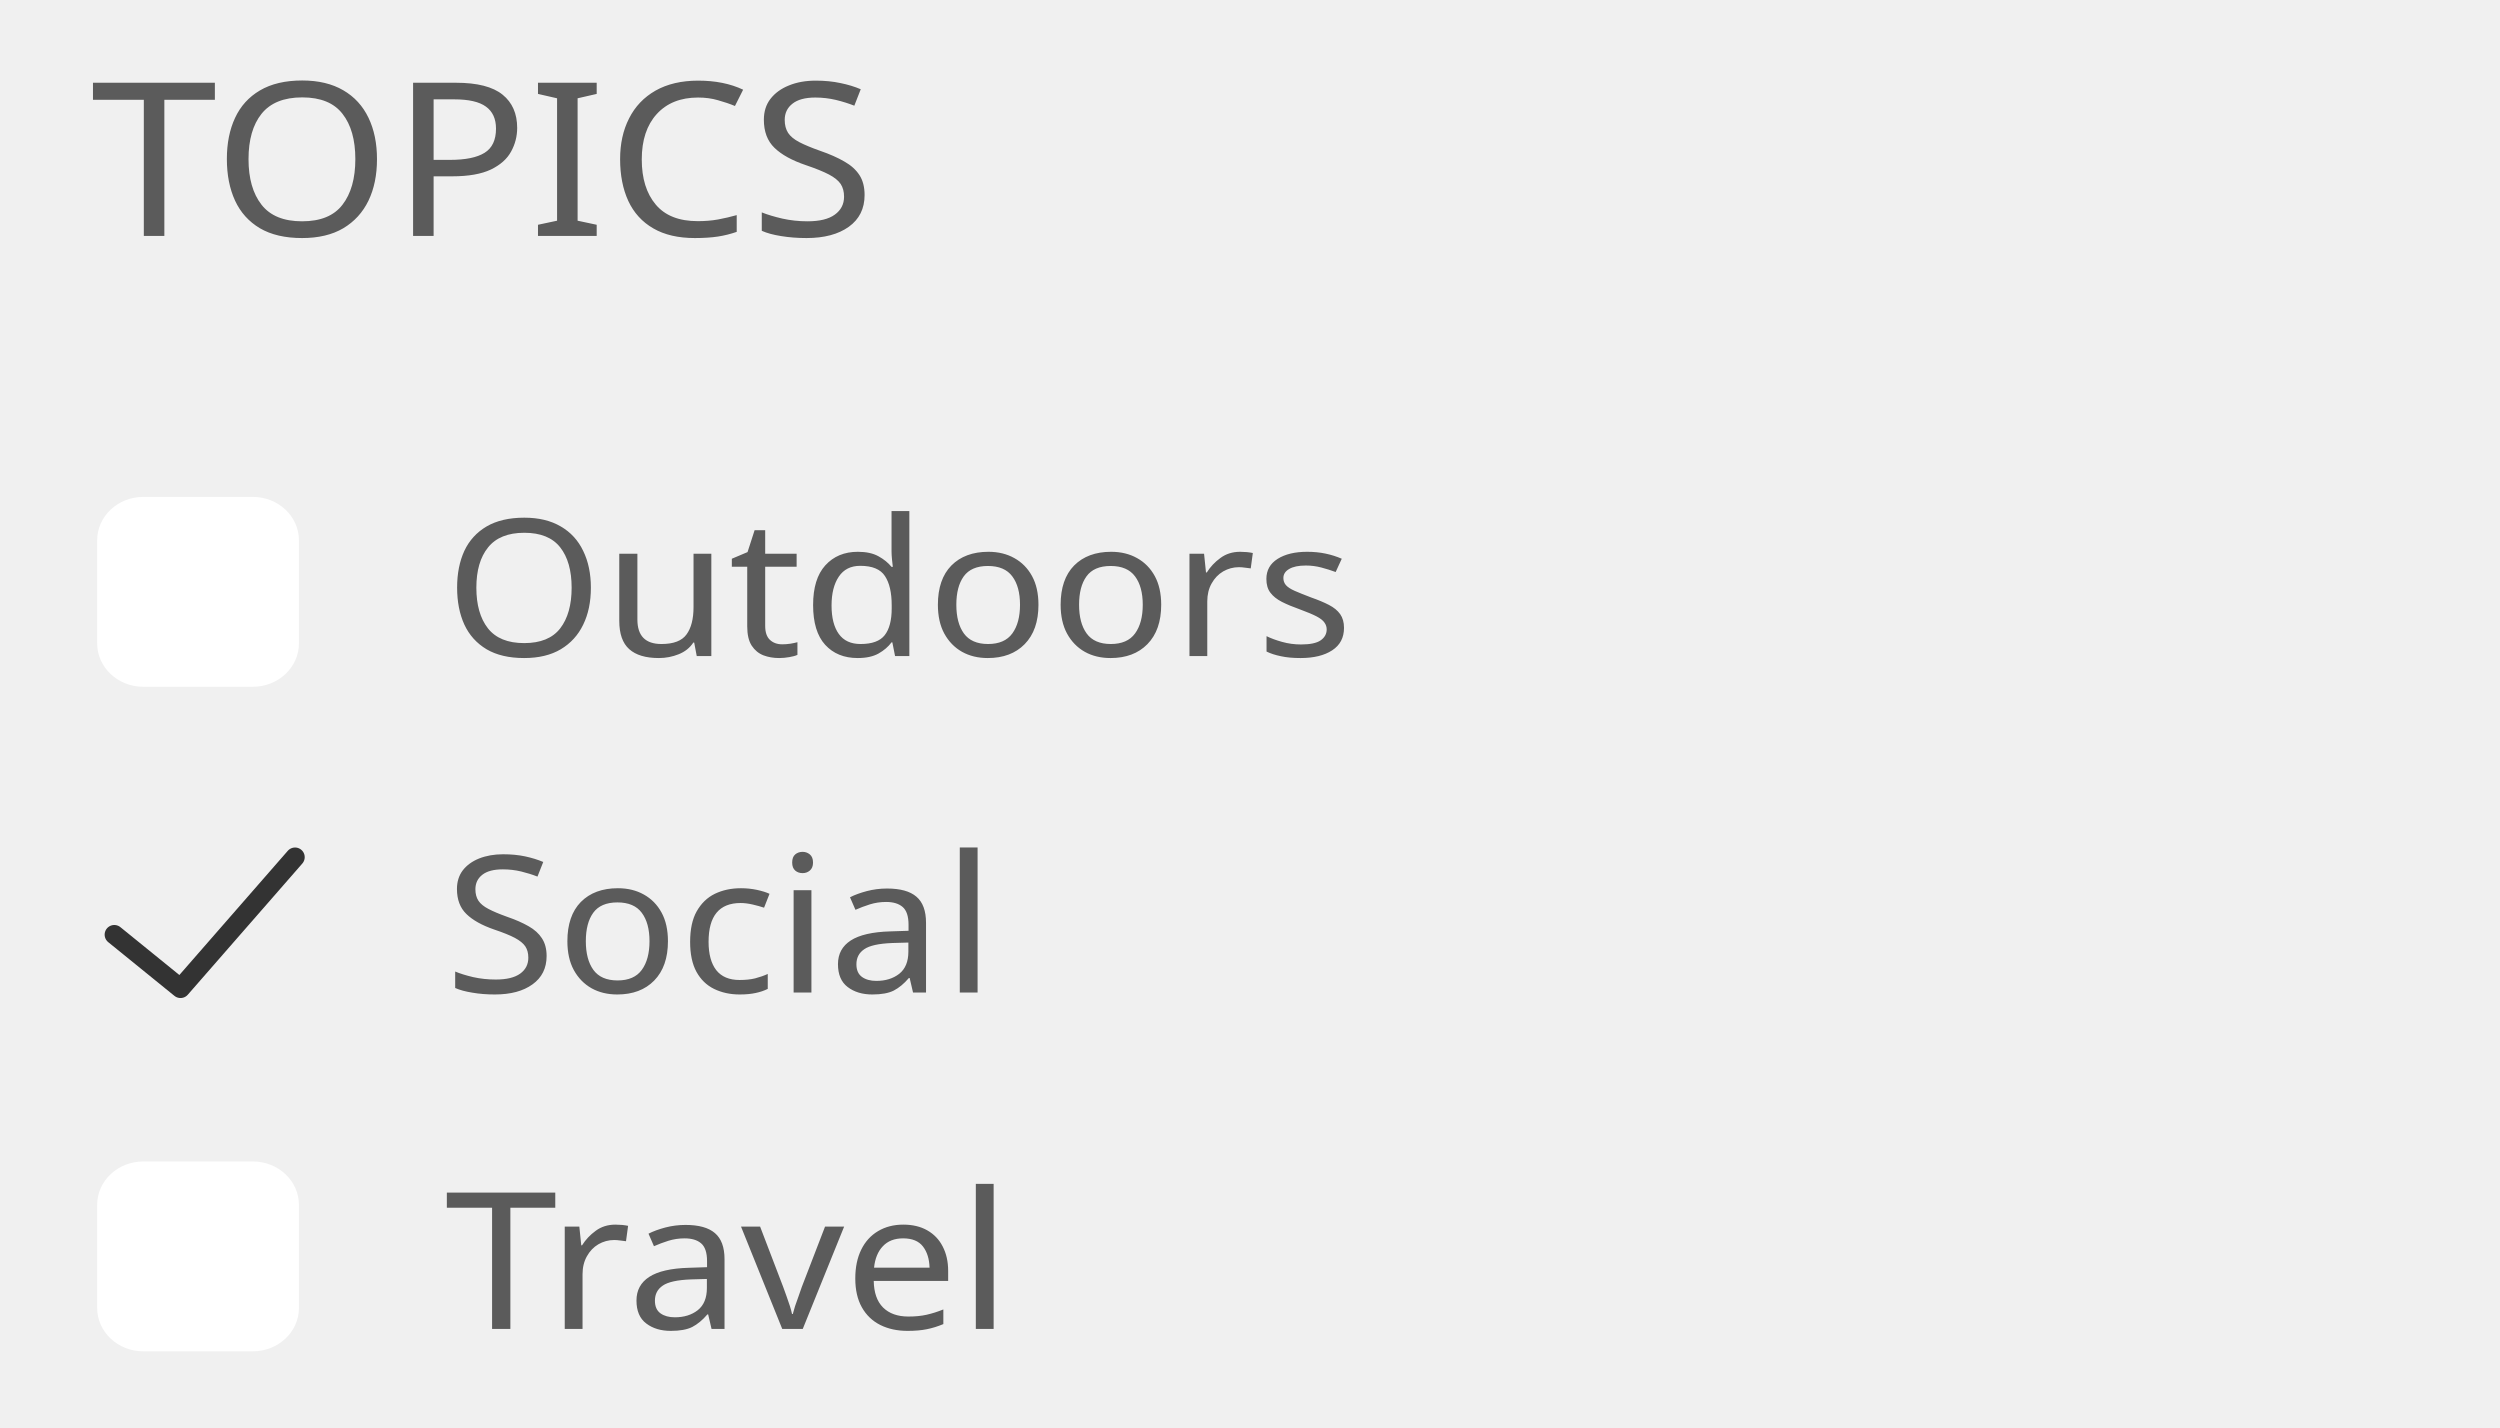
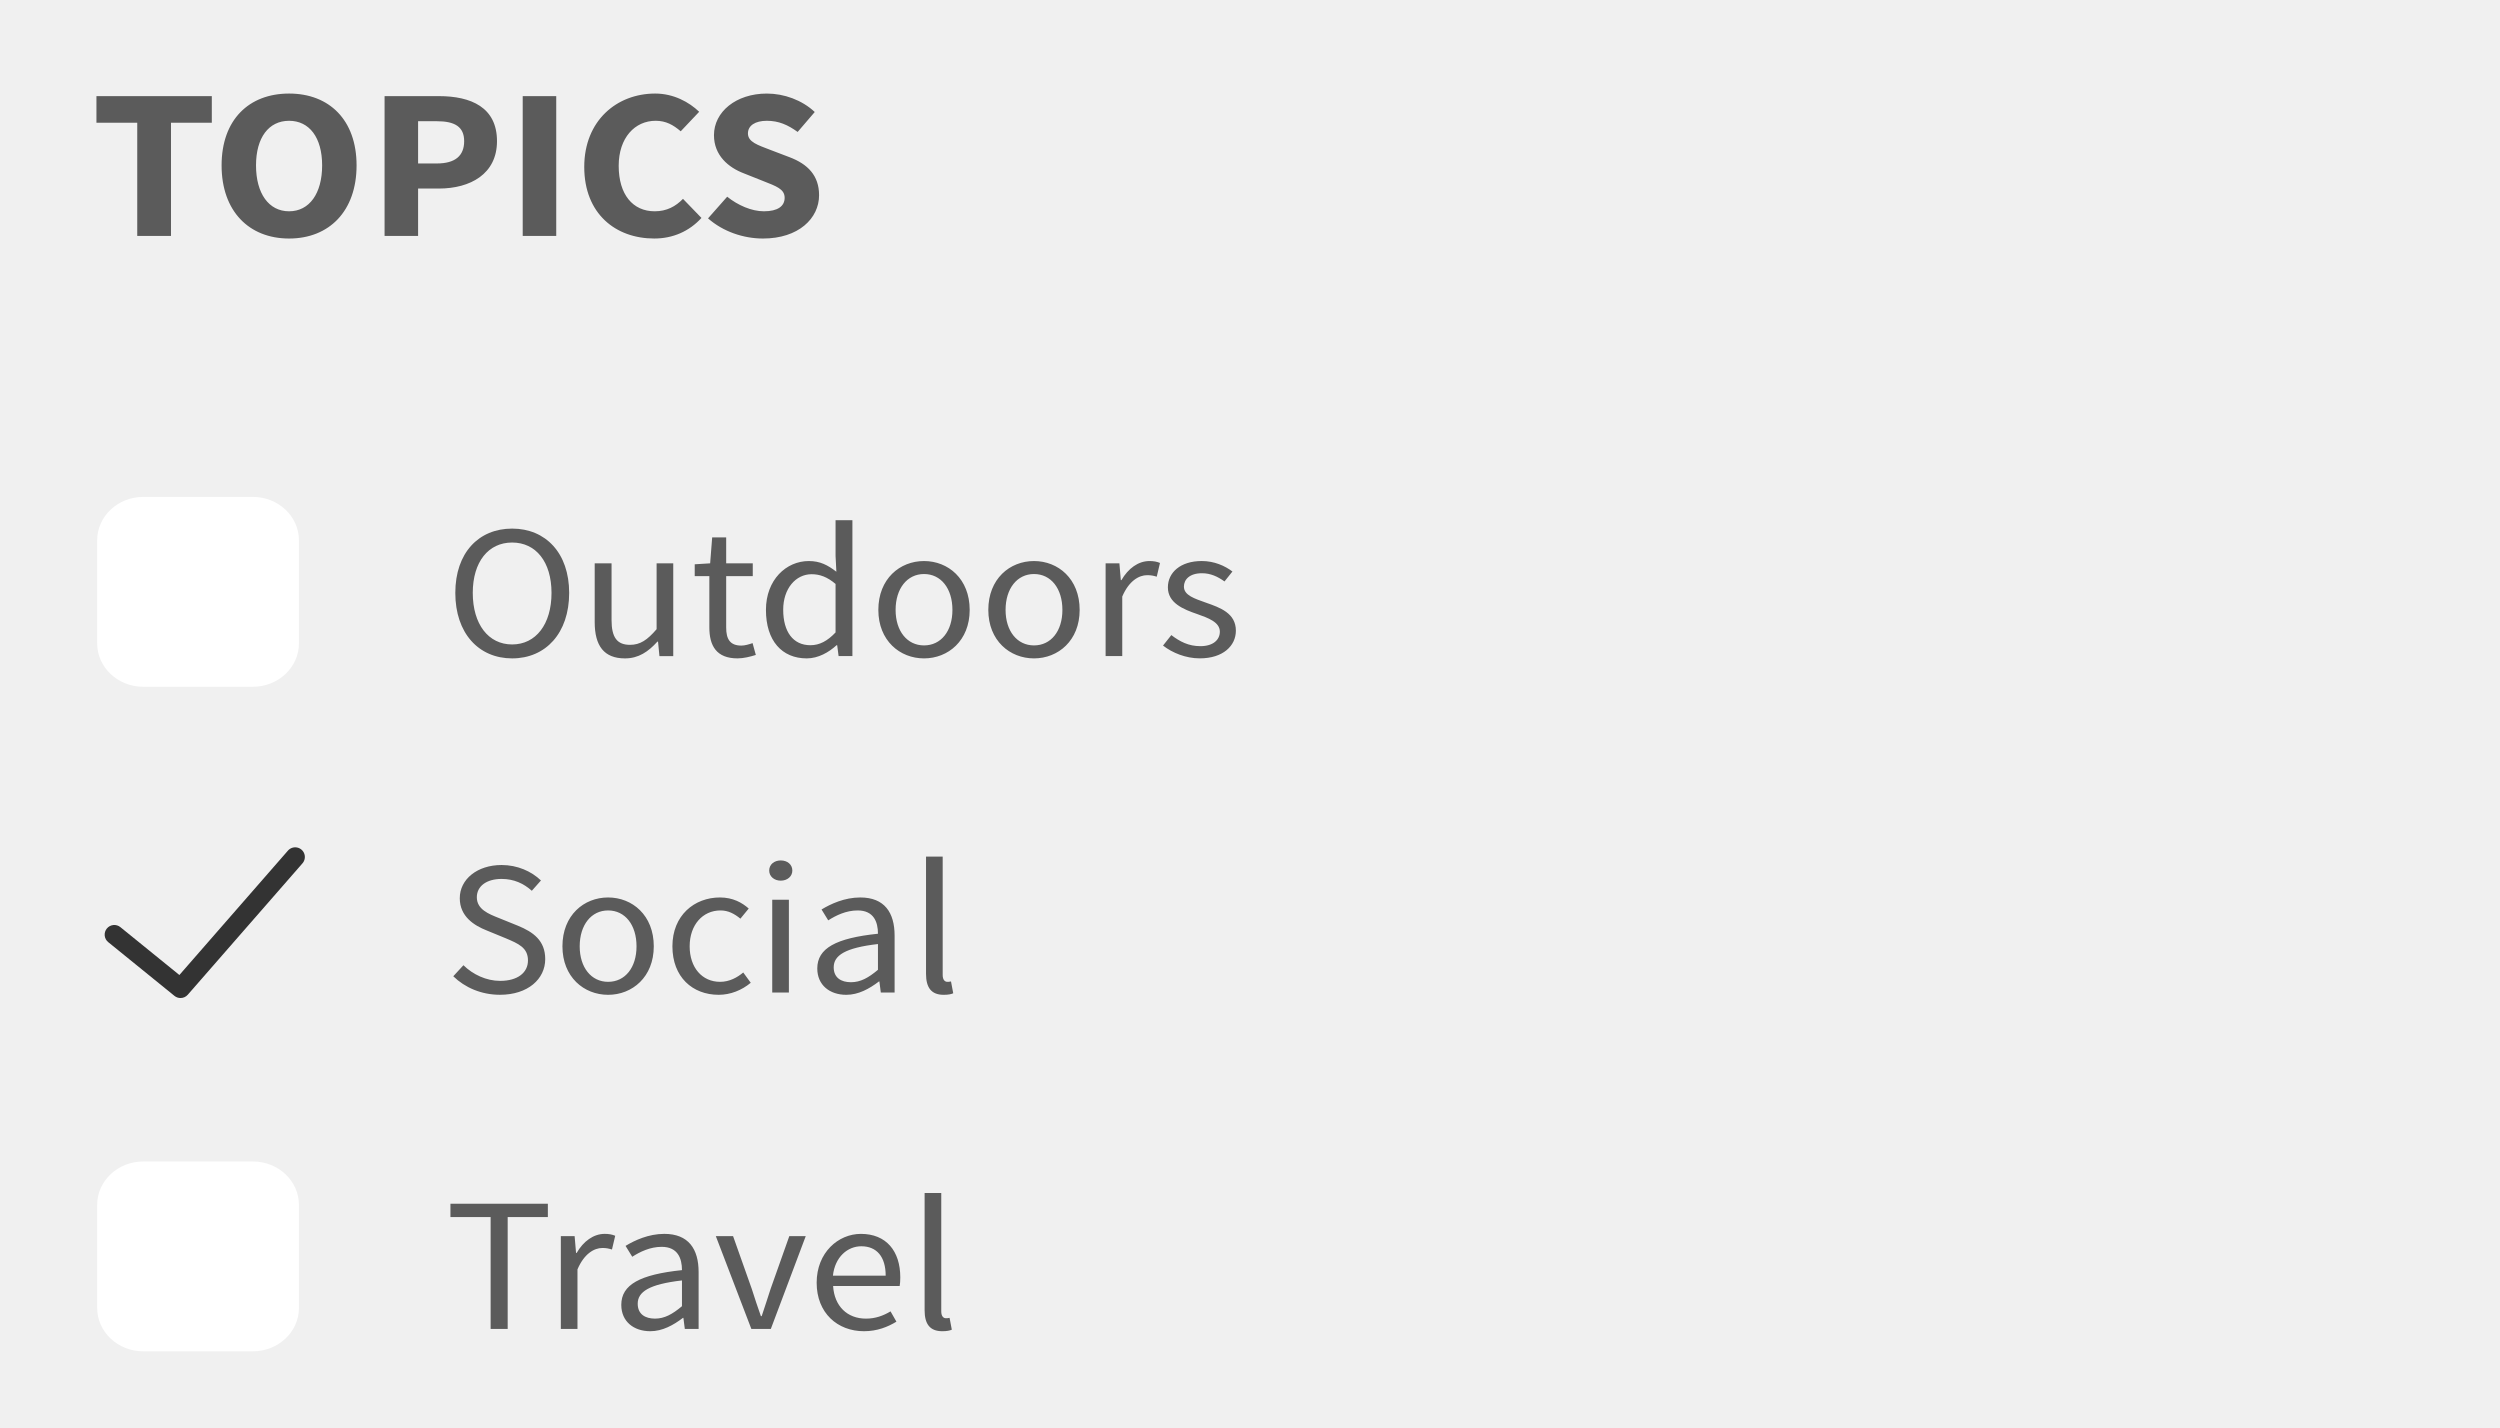
<svg xmlns="http://www.w3.org/2000/svg" width="258.812" height="147.77" viewBox="0 0 258.812 147.77">
-   <text transform="matrix(1.0627 0 0 1 9.393 24.426)" fill="#5B5B5B" font-family="'SourceSansPro-Bold'" font-size="22.207">TOPICS</text>
-   <path fill="#FFF" d="M30.949 135.396c0 2.485-2.139 4.5-4.778 4.5H14.836c-2.639 0-4.778-2.015-4.778-4.5v-10.658c0-2.486 2.139-4.498 4.778-4.498H26.17c2.639 0 4.778 2.012 4.778 4.498v10.658z" />
-   <text transform="matrix(1.0627 0 0 1 46.044 137.576)" fill="#5B5B5B" font-family="'SourceSansPro-Regular'" font-size="19.766">Travel</text>
-   <text transform="matrix(1.0627 0 0 1 46.044 102.75)" fill="#5B5B5B" font-family="'SourceSansPro-Regular'" font-size="19.766">Social</text>
-   <path fill="#FFF" d="M30.949 66.6c0 2.485-2.139 4.499-4.778 4.499H14.836c-2.639 0-4.778-2.014-4.778-4.499V55.938c0-2.484 2.139-4.496 4.778-4.496H26.17c2.639 0 4.778 2.012 4.778 4.496V66.6z" />
-   <text transform="matrix(1.0627 0 0 1 46.044 67.921)" fill="#5B5B5B" font-family="'SourceSansPro-Regular'" font-size="19.766">Outdoors</text>
-   <path fill="none" stroke="#333" stroke-width="2" stroke-linecap="round" stroke-linejoin="round" stroke-miterlimit="10" d="M11.833 96.759l6.855 5.562 11.857-13.583" />
+   <path d="M14.209 12.704H9.984V9.951h11.944v2.753h-4.226v11.723h-3.494V12.704zm8.731 4.419c0-4.729 2.833-7.438 6.987-7.438s6.987 2.73 6.987 7.438c0 4.729-2.833 7.571-6.987 7.571-4.155 0-6.987-2.842-6.987-7.571zm10.409 0c0-2.886-1.322-4.618-3.422-4.618-2.101 0-3.423 1.732-3.423 4.618 0 2.908 1.322 4.751 3.423 4.751s3.422-1.843 3.422-4.751zm6.464-7.172h5.618c3.329 0 6.02 1.155 6.02 4.663 0 3.397-2.762 4.906-6.02 4.906h-2.148v4.907h-3.47V9.951zm5.406 6.972c1.912 0 2.833-.799 2.833-2.309s-.991-2.065-2.833-2.065h-1.936v4.374h1.936zm8.895-6.972h3.47v14.476h-3.47V9.951zm13.713-.266c1.912 0 3.517.888 4.556 1.887l-1.912 2.02c-.779-.666-1.534-1.088-2.597-1.088-2.148 0-3.824 1.754-3.824 4.663 0 2.975 1.463 4.707 3.729 4.707 1.251 0 2.172-.511 2.927-1.288l1.912 1.976c-1.275 1.398-2.975 2.131-4.887 2.131-3.989 0-7.247-2.553-7.247-7.416.002-4.794 3.377-7.592 7.343-7.592zm7.455 10.679c1.109.888 2.526 1.51 3.8 1.51 1.44 0 2.148-.533 2.148-1.398 0-.911-.874-1.199-2.219-1.732l-2.006-.799c-1.582-.6-3.092-1.843-3.092-3.952 0-2.398 2.266-4.307 5.477-4.307 1.77 0 3.635.666 4.957 1.909l-1.771 2.065c-1.015-.733-1.959-1.155-3.187-1.155-1.204 0-1.959.489-1.959 1.31 0 .888 1.015 1.199 2.337 1.709l1.983.755c1.865.71 3.045 1.887 3.045 3.93 0 2.398-2.125 4.485-5.807 4.485-2.006 0-4.131-.71-5.689-2.087l1.983-2.243z" fill="#5B5B5B" />
+   <path fill="#FFF" d="M30.949 135.396c0 2.485-2.139 4.5-4.778 4.5H14.836c-2.639 0-4.777-2.015-4.777-4.5v-10.658c0-2.485 2.139-4.497 4.777-4.497H26.17c2.64 0 4.778 2.012 4.778 4.497l.001 10.658z" />
+   <path d="M50.792 125.996h-4.16v-1.383h10.085v1.383h-4.16v11.58h-1.765v-11.58zm7.267 1.977h1.429l.147 1.738h.063c.693-1.205 1.744-1.975 2.899-1.975.441 0 .756.059 1.093.197l-.336 1.422c-.336-.098-.567-.158-.987-.158-.861 0-1.891.594-2.584 2.214v6.165H58.06v-9.603zm12.542 3.517c0-1.225-.441-2.411-2.101-2.411-1.198 0-2.248.515-3.047 1.028l-.693-1.127c.946-.573 2.375-1.244 4.013-1.244 2.5 0 3.551 1.561 3.551 3.951v5.889h-1.429l-.147-1.146h-.042c-.987.752-2.122 1.384-3.383 1.384-1.723 0-3.004-1.008-3.004-2.728 0-2.094 1.933-3.141 6.282-3.596zm-2.795 5.02c.987 0 1.807-.455 2.794-1.285v-2.668c-3.425.396-4.581 1.186-4.581 2.411.001 1.087.779 1.542 1.787 1.542zm6.3-8.537h1.786l1.933 5.454c.294.948.63 1.917.945 2.825h.084c.294-.908.63-1.877.925-2.825l1.933-5.454h1.702l-3.614 9.604h-2.017l-3.677-9.604zm15.02-.236c2.605 0 4.076 1.758 4.076 4.504 0 .336-.021.652-.063.891h-6.892c.126 2.074 1.45 3.379 3.404 3.379.966 0 1.786-.297 2.542-.752l.609 1.067c-.883.534-1.975.988-3.362.988-2.731 0-4.896-1.878-4.896-5.019.002-3.142 2.25-5.058 4.582-5.058zm2.564 4.326c0-1.955-.924-3.043-2.521-3.043-1.429 0-2.731 1.107-2.941 3.043h5.462zm4.031-8.556h1.723v12.251c0 .514.231.712.483.712.105 0 .189 0 .378-.04l.231 1.226c-.231.099-.525.158-.988.158-1.303 0-1.828-.771-1.828-2.174v-12.133zM47.977 99.924c.987.969 2.374 1.621 3.803 1.621 1.807 0 2.878-.85 2.878-2.115 0-1.323-.988-1.738-2.291-2.291l-1.975-.811c-1.302-.514-2.794-1.443-2.794-3.34 0-1.976 1.828-3.438 4.329-3.438 1.639 0 3.088.651 4.076 1.6l-.946 1.067c-.84-.751-1.849-1.226-3.13-1.226-1.534 0-2.563.731-2.563 1.897 0 1.245 1.198 1.72 2.29 2.153l1.954.791c1.597.652 2.836 1.541 2.836 3.458 0 2.056-1.786 3.695-4.686 3.695-1.933 0-3.635-.751-4.833-1.917l1.052-1.144zm14.977-7.014c2.5 0 4.728 1.837 4.728 5.059 0 3.181-2.228 5.019-4.728 5.019-2.5 0-4.728-1.838-4.728-5.019.001-3.222 2.228-5.059 4.728-5.059zm0 8.734c1.765 0 2.942-1.481 2.942-3.675 0-2.214-1.177-3.716-2.942-3.716-1.744 0-2.941 1.502-2.941 3.716 0 2.193 1.198 3.675 2.941 3.675zm11.574-8.734c1.345 0 2.29.533 2.983 1.146l-.861 1.048c-.609-.494-1.24-.851-2.059-.851-1.849 0-3.194 1.502-3.194 3.716 0 2.193 1.282 3.675 3.152 3.675.966 0 1.786-.454 2.395-.968l.777 1.066c-.924.771-2.101 1.245-3.319 1.245-2.71 0-4.791-1.838-4.791-5.019 0-3.221 2.291-5.058 4.917-5.058zm5.103-2.787c0-.633.525-1.047 1.198-1.047s1.198.414 1.198 1.047c0 .613-.525 1.047-1.198 1.047s-1.198-.433-1.198-1.047zm.315 3.024h1.723v9.604h-1.723v-9.604zm10.945 3.517c0-1.225-.441-2.411-2.101-2.411-1.198 0-2.248.515-3.047 1.028l-.693-1.127c.946-.573 2.375-1.244 4.013-1.244 2.5 0 3.551 1.561 3.551 3.951v5.889h-1.429l-.147-1.146h-.042c-.987.752-2.122 1.384-3.383 1.384-1.723 0-3.004-1.008-3.004-2.728 0-2.094 1.933-3.142 6.282-3.596zm-2.795 5.02c.987 0 1.807-.455 2.794-1.285v-2.668c-3.425.396-4.581 1.186-4.581 2.411.001 1.087.779 1.542 1.787 1.542zm7.772-13.003h1.723v12.251c0 .514.231.712.483.712.105 0 .189 0 .378-.04l.231 1.226c-.231.099-.525.158-.988.158-1.303 0-1.828-.771-1.828-2.174V88.681z" fill="#5B5B5B" />
+   <path fill="#FFF" d="M30.949 66.6c0 2.485-2.139 4.499-4.778 4.499H14.836c-2.639 0-4.777-2.014-4.777-4.499V55.938c0-2.483 2.139-4.496 4.777-4.496H26.17c2.64 0 4.778 2.013 4.778 4.496l.001 10.662z" />
+   <path d="M47.136 61.382c0-4.15 2.416-6.659 5.883-6.659s5.904 2.529 5.904 6.659c0 4.169-2.437 6.778-5.904 6.778-3.467-.001-5.883-2.609-5.883-6.778zm9.959 0c0-3.221-1.618-5.217-4.076-5.217-2.458 0-4.076 1.996-4.076 5.217 0 3.241 1.618 5.335 4.076 5.335 2.459 0 4.076-2.095 4.076-5.335zm4.472-3.063h1.744v5.869c0 1.798.567 2.569 1.912 2.569 1.05 0 1.786-.494 2.752-1.62V58.32h1.723v9.604h-1.429l-.147-1.502h-.063c-.945 1.047-1.954 1.739-3.362 1.739-2.164 0-3.131-1.304-3.131-3.754v-6.088zm11.867 1.324h-1.513v-1.225l1.597-.099.21-2.688h1.45v2.688h2.752v1.324h-2.752v5.335c0 1.186.399 1.857 1.576 1.857.357 0 .819-.138 1.156-.257l.336 1.225c-.567.178-1.261.356-1.891.356-2.185 0-2.92-1.304-2.92-3.201v-5.315zm10.294-1.561c1.177 0 1.954.415 2.857 1.106l-.084-1.64v-3.695h1.744v14.069h-1.429l-.147-1.126h-.063c-.798.731-1.891 1.364-3.088 1.364-2.563 0-4.224-1.818-4.224-5.019.001-3.123 2.102-5.059 4.434-5.059zm.168 8.714c.946 0 1.765-.435 2.605-1.324v-5.019c-.861-.731-1.639-1.008-2.479-1.008-1.639 0-2.941 1.482-2.941 3.675 0 2.292 1.03 3.676 2.815 3.676zm11.762-8.714c2.5 0 4.728 1.837 4.728 5.059 0 3.181-2.228 5.019-4.728 5.019-2.5 0-4.728-1.838-4.728-5.019.001-3.222 2.228-5.059 4.728-5.059zm0 8.734c1.765 0 2.942-1.482 2.942-3.675 0-2.213-1.177-3.715-2.942-3.715-1.744 0-2.941 1.502-2.941 3.715 0 2.193 1.198 3.675 2.941 3.675zm11.385-8.734c2.5 0 4.728 1.837 4.728 5.059 0 3.181-2.228 5.019-4.728 5.019-2.5 0-4.728-1.838-4.728-5.019.001-3.222 2.228-5.059 4.728-5.059zm0 8.734c1.765 0 2.942-1.482 2.942-3.675 0-2.213-1.177-3.715-2.942-3.715-1.744 0-2.941 1.502-2.941 3.715 0 2.193 1.198 3.675 2.941 3.675zm7.414-8.497h1.429l.147 1.739h.063c.693-1.205 1.744-1.976 2.899-1.976.441 0 .756.059 1.093.197l-.336 1.423c-.336-.099-.567-.158-.987-.158-.861 0-1.891.593-2.584 2.213v6.165h-1.723v-9.603zm6.805 7.429c.882.672 1.786 1.146 3.005 1.146 1.345 0 2.017-.672 2.017-1.502 0-.988-1.219-1.423-2.333-1.818-1.45-.494-3.046-1.146-3.046-2.767 0-1.541 1.303-2.727 3.509-2.727 1.282 0 2.395.494 3.173 1.086l-.82 1.028c-.693-.494-1.429-.85-2.332-.85-1.282 0-1.87.652-1.87 1.383 0 .909 1.114 1.245 2.269 1.66 1.471.514 3.11 1.087 3.11 2.905 0 1.561-1.324 2.865-3.74 2.865-1.45 0-2.837-.573-3.803-1.324l.861-1.085z" fill="#5B5B5B" />
+   <path fill="#333" d="M18.688 103.321a.99.99 0 0 1-.629-.224l-6.855-5.562a.998.998 0 0 1-.146-1.406.997.997 0 0 1 1.406-.146l6.106 4.954L29.791 88.08a1 1 0 1 1 1.507 1.314l-11.856 13.583a.998.998 0 0 1-.754.344z" />
</svg>
